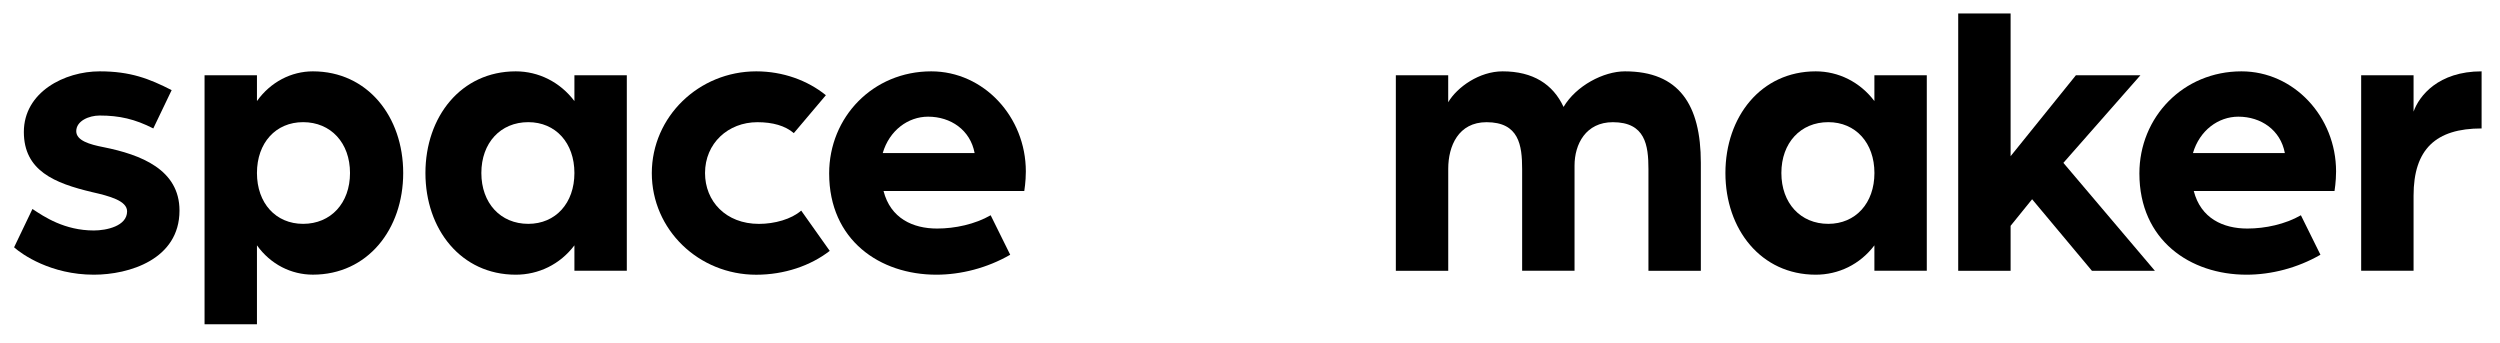
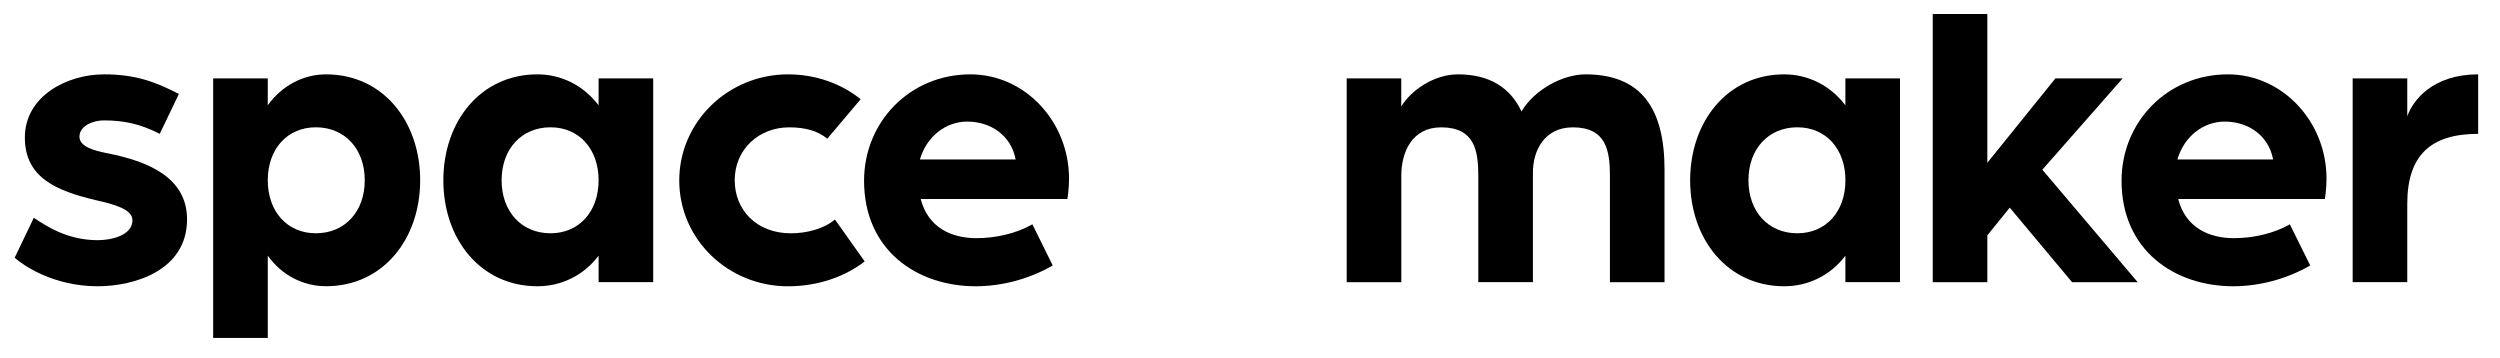
- <svg xmlns="http://www.w3.org/2000/svg" version="1.1" id="Layer_1" x="0px" y="0px" viewBox="0 0 724.26 99.25" style="enable-background:new 0 0 724.26 99.25;" xml:space="preserve">
-   <path d="M9.4,60.54c3.4,2.27,9.29,6.23,17.79,6.23c3.62,0,9.63-1.25,9.63-5.55c0-3.06-5.1-4.42-10.08-5.55  C15.75,53.07,6.91,49.44,6.91,38.23c0-11.55,11.78-17.56,21.98-17.56c8.95,0,14.39,2.15,20.84,5.44l-5.32,11.1  c-5.32-2.72-9.86-3.74-15.52-3.74c-3.17,0-6.8,1.59-6.8,4.53c0,2.72,3.85,3.85,7.93,4.64C40.78,44.8,52,49.1,52,61  c0,14.16-14.61,18.58-24.81,18.58c-12.46,0-20.84-5.89-23.11-7.93L9.4,60.54z" />
+ <svg xmlns="http://www.w3.org/2000/svg" version="1.1" id="Layer_1" x="0px" y="0px" viewBox="0 0 695 99.25" style="enable-background:new 0 0 695 99.25;" xml:space="preserve">
+   <path d="M9.4,60.54c3.4,2.27,9.29,6.23,17.79,6.23c3.62,0,9.63-1.25,9.63-5.55c0-3.06-5.1-4.42-10.08-5.55  c-10.99-2.6-19.83-6.23-19.83-17.44c0-11.55,11.78-17.56,21.98-17.56c8.95,0,14.39,2.15,20.84,5.44l-5.32,11.1  c-5.32-2.72-9.86-3.74-15.52-3.74c-3.17,0-6.8,1.59-6.8,4.53c0,2.72,3.85,3.85,7.93,4.64C40.78,44.8,52,49.1,52,61  c0,14.16-14.61,18.58-24.81,18.58c-12.46,0-20.84-5.89-23.11-7.93L9.4,60.54z" />
  <path d="M59.26,21.8h15.18v7.48c3.96-5.55,9.97-8.61,16.2-8.61c15.86,0,26.17,13.14,26.17,29.45S106.5,79.57,90.64,79.57  c-6.23,0-12.23-2.95-16.2-8.5v22.88H59.26V21.8z M87.81,64.85c8.04,0,13.59-6,13.59-14.73s-5.55-14.73-13.59-14.73  c-7.93,0-13.37,6-13.37,14.73S79.88,64.85,87.81,64.85z" />
  <path d="M149.42,20.67c6.57,0,12.8,3.06,16.99,8.61V21.8h15.18v56.64h-15.18v-7.36c-4.19,5.55-10.42,8.5-16.99,8.5  c-15.86,0-26.17-13.14-26.17-29.45S133.56,20.67,149.42,20.67z M153.04,64.85c7.93,0,13.37-6,13.37-14.73s-5.44-14.73-13.37-14.73  c-8.04,0-13.59,6-13.59,14.73S145,64.85,153.04,64.85z" />
  <path d="M219.1,20.67c7.7,0,14.84,2.61,20.16,6.91l-9.29,10.99c-2.49-2.15-6.12-3.17-10.54-3.17c-8.5,0-15.18,6.12-15.18,14.73  c0,8.16,6,14.73,15.63,14.73c4.53,0,9.4-1.36,12.23-3.85l8.27,11.67c-5.55,4.3-13.14,6.91-21.3,6.91  c-16.65,0-30.25-13.03-30.25-29.45C188.86,33.81,202.45,20.67,219.1,20.67z" />
  <path d="M269.78,20.67c15.18,0,27.41,13.14,27.41,29c0,2.95-0.45,5.66-0.45,5.66h-40.78c2.04,7.93,8.5,10.88,15.52,10.88  c5.21,0,10.99-1.25,15.52-3.85l5.66,11.44c-6.68,3.85-14.27,5.78-21.41,5.78c-16.31,0-31.04-9.97-31.04-29.34  C240.21,33.92,252.9,20.67,269.78,20.67z M282.35,44.34c-1.25-6.68-6.91-10.54-13.48-10.54c-5.78,0-11.21,3.96-13.14,10.54H282.35z" />
-   <path d="M404.37,21.8h15.18v7.82c2.61-4.42,9.06-8.95,15.75-8.95c8.84,0,14.61,3.74,17.67,10.31c3.62-6.12,11.55-10.31,17.79-10.31  c15.63,0,21.98,9.63,21.98,26.51v31.27h-15.18V48.99c0-6.91-0.91-13.59-10.31-13.59c-7.82,0-11.1,6.34-11.1,12.57v30.47h-15.18  V48.99c0-6.91-0.91-13.59-10.31-13.59c-8.16,0-11.1,6.91-11.1,13.48v29.57h-15.18V21.8z" />
-   <path d="M526.03,20.67c6.57,0,12.8,3.06,16.99,8.61V21.8h15.18v56.64h-15.18v-7.36c-4.19,5.55-10.42,8.5-16.99,8.5  c-15.86,0-26.17-13.14-26.17-29.45S510.17,20.67,526.03,20.67z M529.66,64.85c7.93,0,13.37-6,13.37-14.73s-5.44-14.73-13.37-14.73  c-8.04,0-13.59,6-13.59,14.73S521.61,64.85,529.66,64.85z" />
-   <path d="M567.3,3.9h15.18v41.35L601.4,21.8h18.69l-22.32,25.38l26.51,31.27h-18.24l-17.33-20.73l-6.23,7.7v13.03H567.3V3.9z" />
-   <path d="M649.36,20.67c15.18,0,27.41,13.14,27.41,29c0,2.95-0.45,5.66-0.45,5.66h-40.78c2.04,7.93,8.5,10.88,15.52,10.88  c5.21,0,10.99-1.25,15.52-3.85l5.66,11.44c-6.68,3.85-14.27,5.78-21.41,5.78c-16.31,0-31.04-9.97-31.04-29.34  C619.79,33.92,632.48,20.67,649.36,20.67z M661.93,44.34c-1.25-6.68-6.91-10.54-13.48-10.54c-5.78,0-11.21,3.96-13.14,10.54H661.93z  " />
-   <path d="M684.04,21.8h15.18v10.54c1.59-4.53,7.14-11.67,19.71-11.67v16.54c-13.25,0-19.71,6-19.71,19.48v21.75h-15.18V21.8z" />
+   <path d="M374.37,21.8h15.18v7.82c2.61-4.42,9.06-8.95,15.75-8.95c8.84,0,14.61,3.74,17.67,10.31c3.62-6.12,11.55-10.31,17.79-10.31  c15.63,0,21.98,9.63,21.98,26.51v31.27h-15.18V48.99c0-6.91-0.91-13.59-10.31-13.59c-7.82,0-11.1,6.34-11.1,12.57v30.47h-15.18  V48.99c0-6.91-0.91-13.59-10.31-13.59c-8.16,0-11.1,6.91-11.1,13.48v29.57h-15.18V21.8H374.37z" />
+   <path d="M496.03,20.67c6.57,0,12.8,3.06,16.99,8.61V21.8h15.18v56.64h-15.18v-7.36c-4.19,5.55-10.42,8.5-16.99,8.5  c-15.86,0-26.17-13.14-26.17-29.45S480.17,20.67,496.03,20.67z M499.66,64.85c7.93,0,13.37-6,13.37-14.73s-5.44-14.73-13.37-14.73  c-8.04,0-13.59,6-13.59,14.73S491.61,64.85,499.66,64.85z" />
+   <path d="M537.3,3.9h15.18v41.35L571.4,21.8h18.69l-22.32,25.38l26.51,31.27h-18.24l-17.33-20.73l-6.23,7.7v13.03H537.3V3.9z" />
+   <path d="M619.36,20.67c15.18,0,27.41,13.14,27.41,29c0,2.95-0.45,5.66-0.45,5.66h-40.78c2.04,7.93,8.5,10.88,15.52,10.88  c5.21,0,10.99-1.25,15.52-3.85l5.66,11.44c-6.68,3.85-14.27,5.78-21.41,5.78c-16.31,0-31.04-9.97-31.04-29.34  C589.79,33.92,602.48,20.67,619.36,20.67z M631.93,44.34c-1.25-6.68-6.91-10.54-13.48-10.54c-5.78,0-11.21,3.96-13.14,10.54H631.93z  " />
+   <path d="M654.04,21.8h15.18v10.54c1.59-4.53,7.14-11.67,19.71-11.67v16.54c-13.25,0-19.71,6-19.71,19.48v21.75h-15.18V21.8z" />
</svg>
